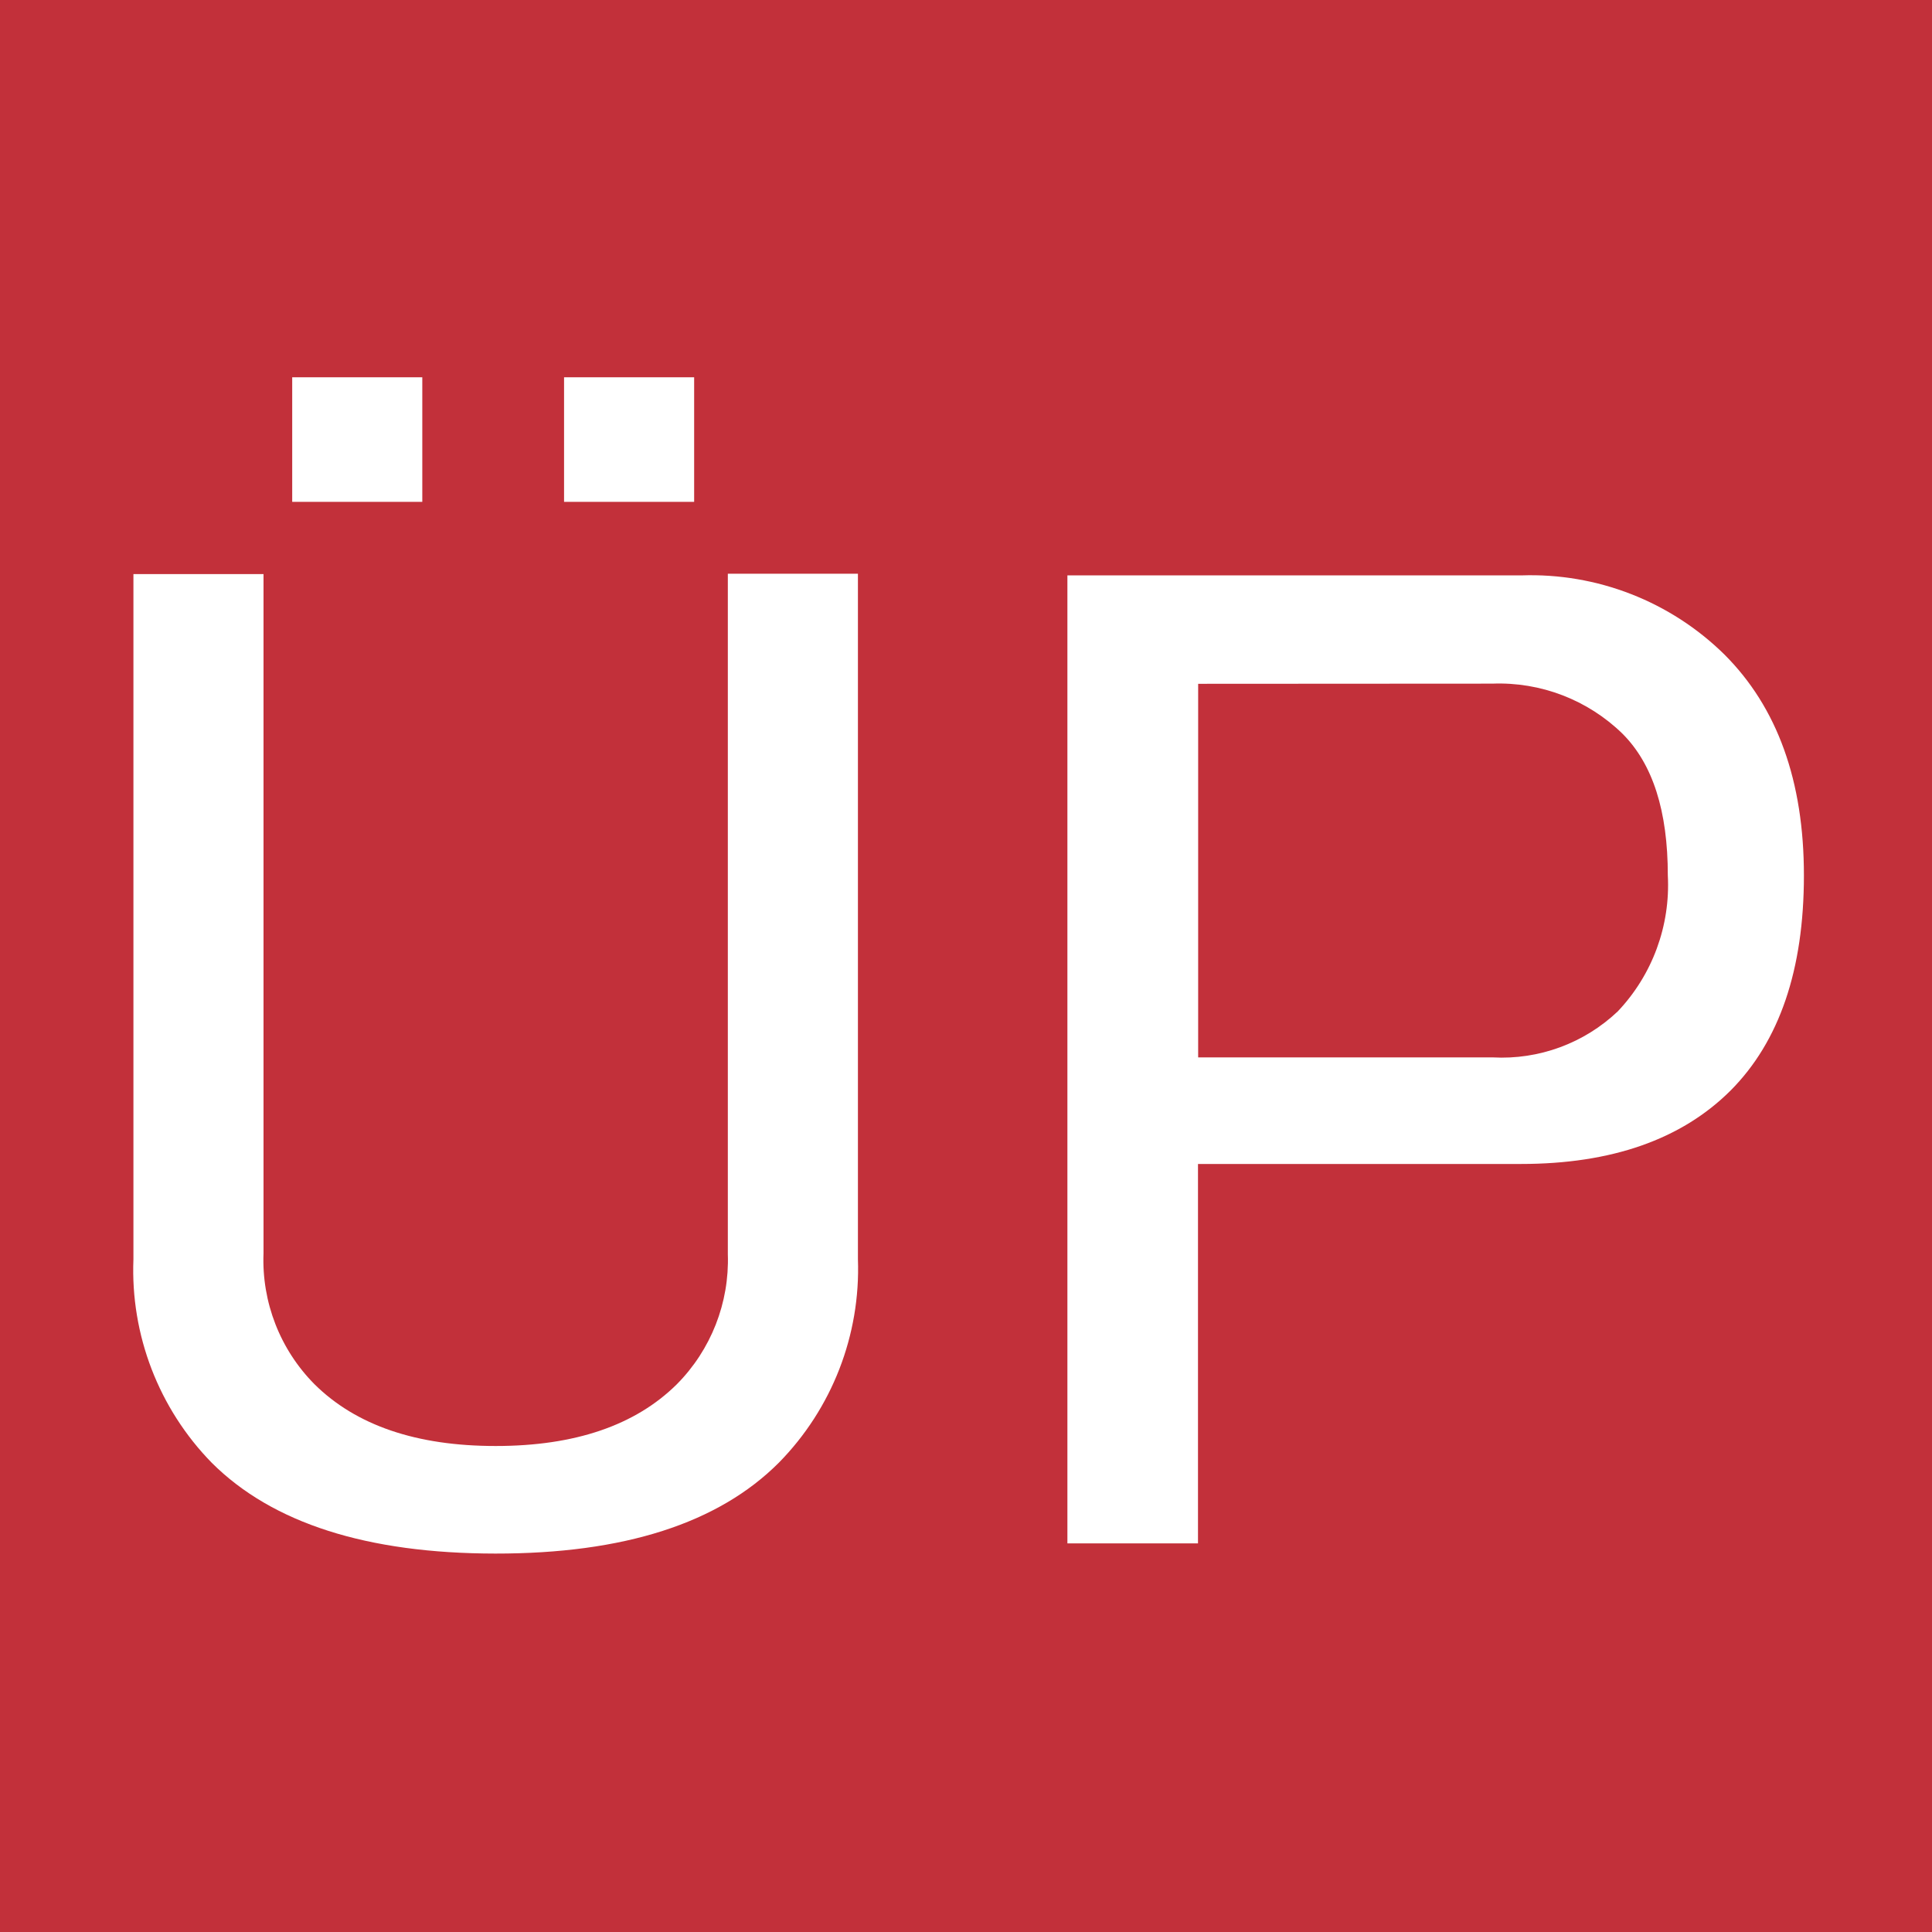
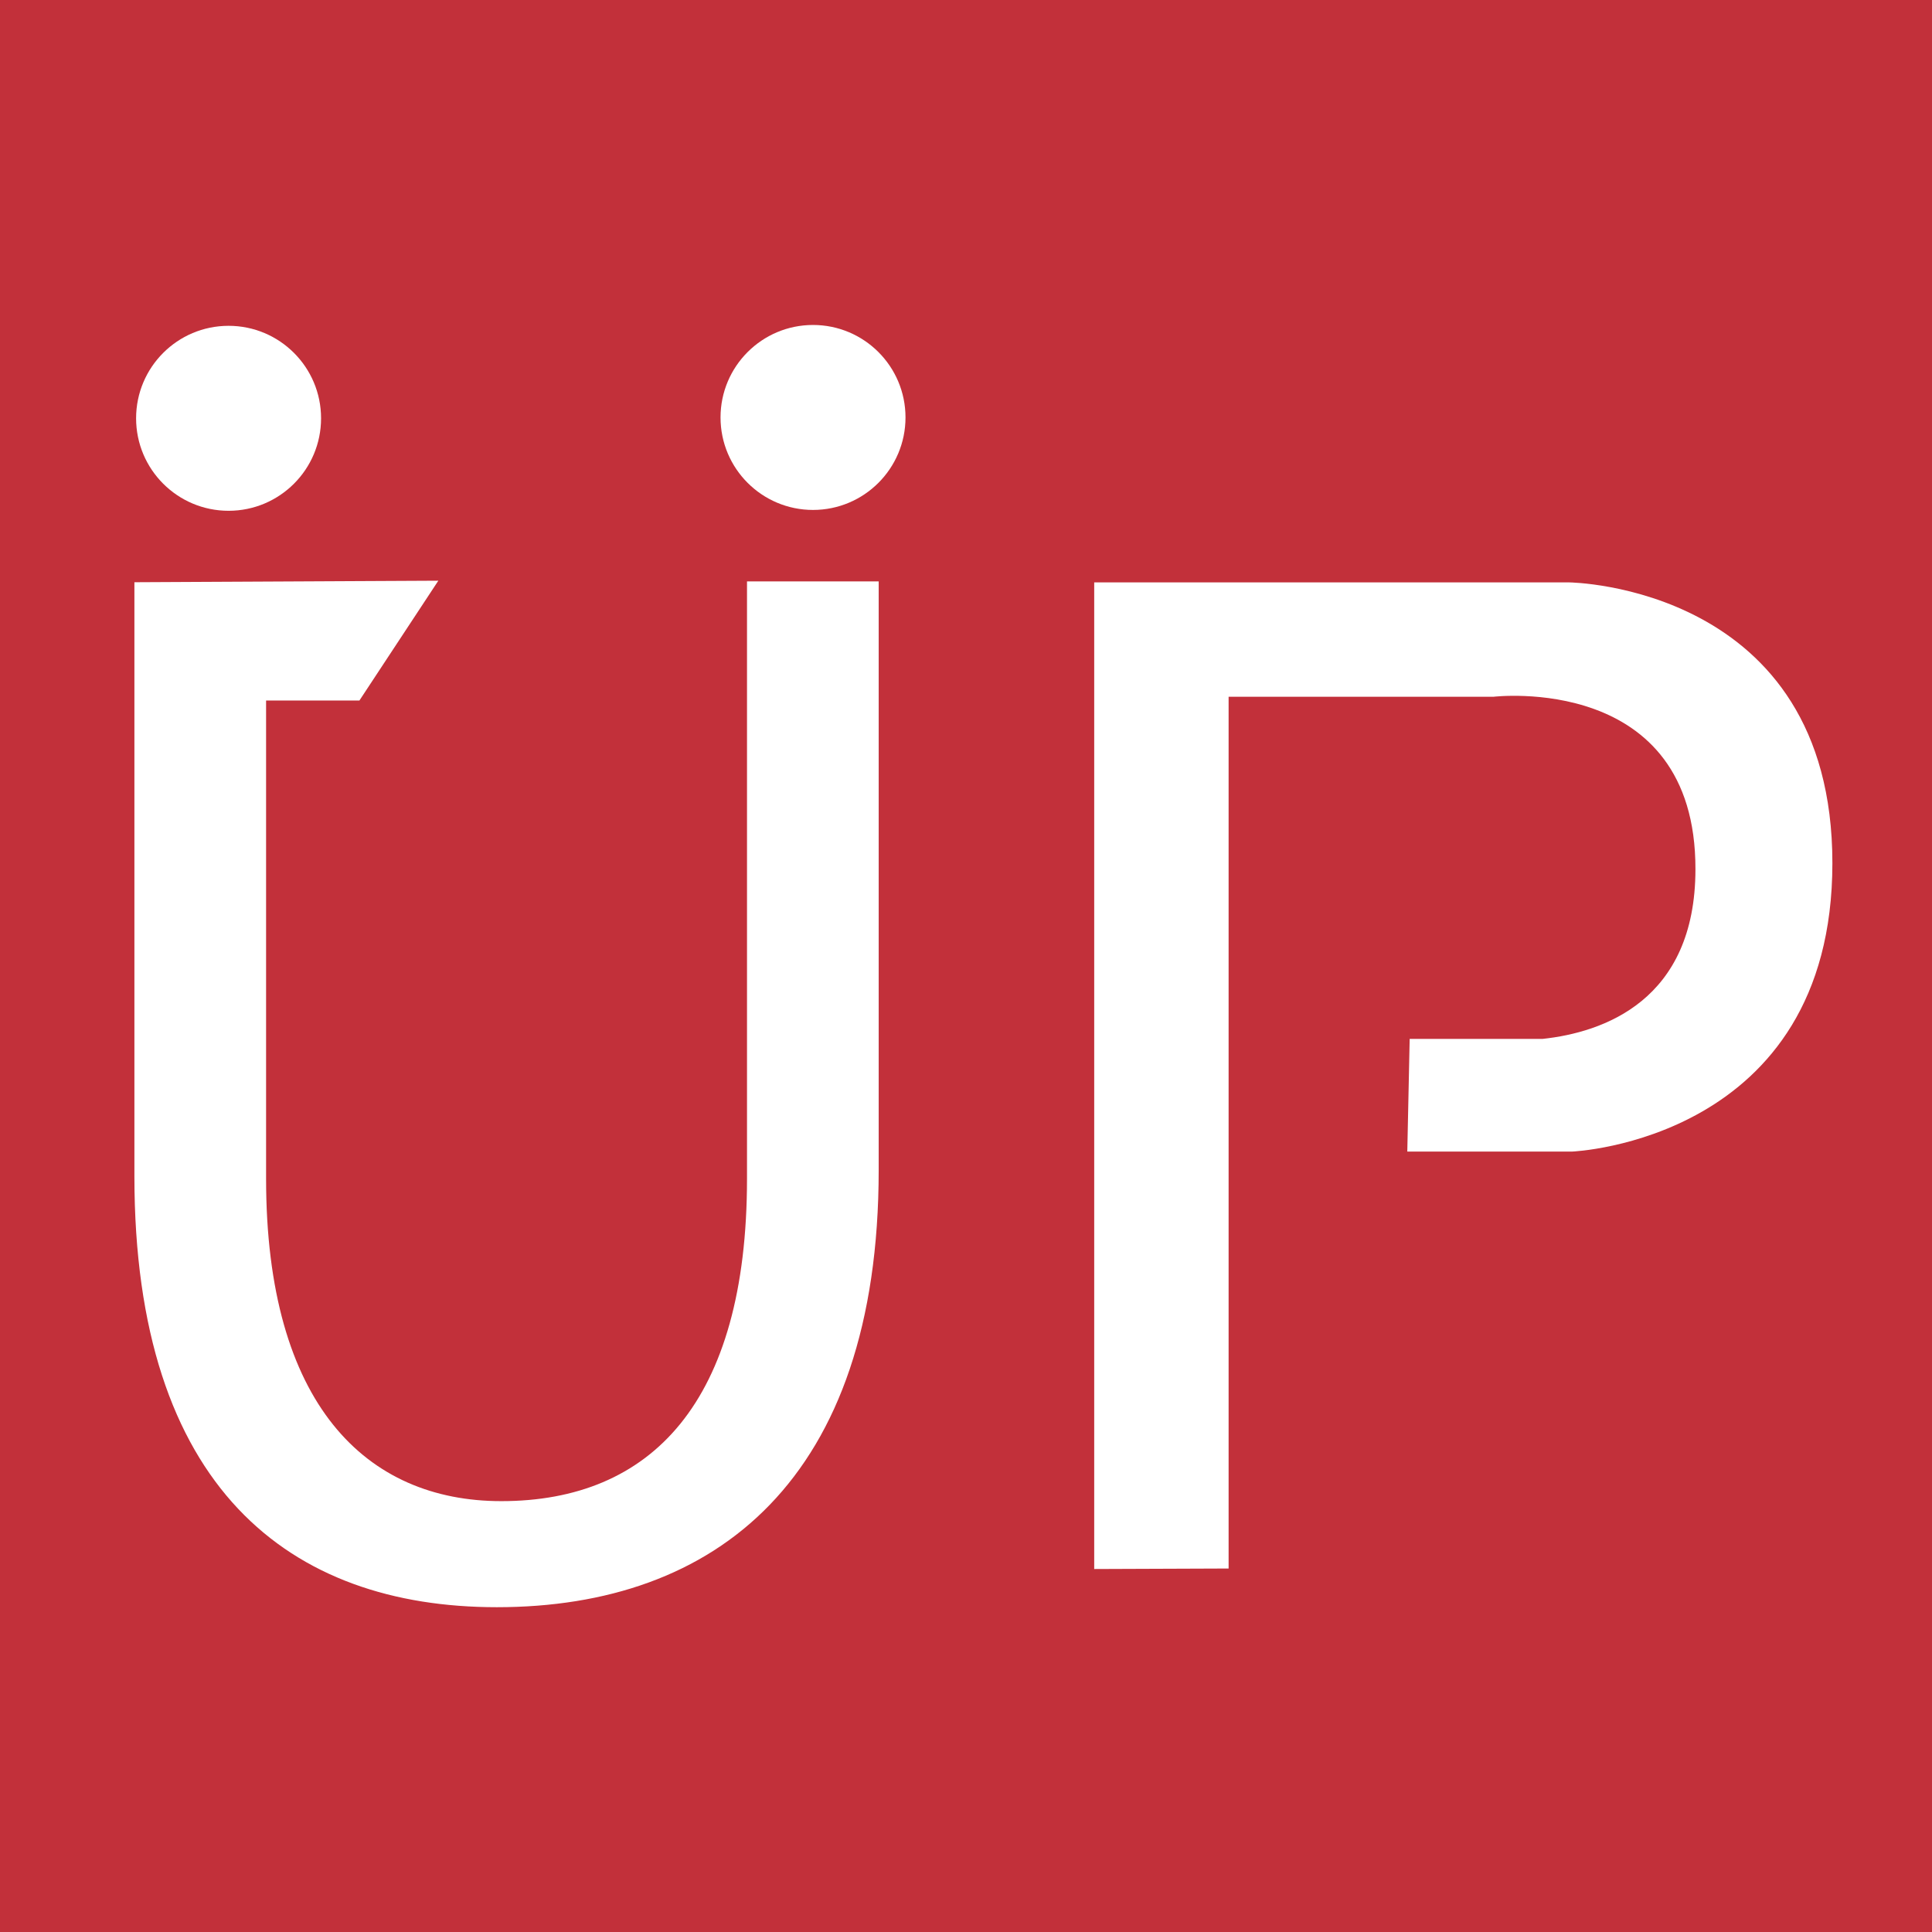
- <svg xmlns="http://www.w3.org/2000/svg" viewBox="0 0 115.84 115.84">
-   <defs>
-     <style>.cls-1{fill:#c2303a;}.cls-2{fill:#fff;}</style>
-   </defs>
-   <g id="Capa_2">
-     <g id="canada">
-       <path d="M58.18 0H0v115.84h115.84V0H58.18z" class="cls-1" />
-       <path d="M64 34.5h27.2a16.55 16.55 0 0 1 12.2 4.75q4.76 4.76 4.76 13.24t-4.4 12.9q-4.42 4.4-12.57 4.4H71.83v22.75H64zm7.84 6.5v22.4H89.5a10.1 10.1 0 0 0 7.5-2.76 11 11 0 0 0 3-8.15c0-3.86-.9-6.68-2.72-8.5a10.6 10.6 0 0 0-7.8-3zM8 34.42h7.8v40.73A10.56 10.56 0 0 0 18.86 83q3.74 3.7 10.86 3.7T40.58 83a10.56 10.56 0 0 0 3.06-7.8V34.4h7.8V75.5a16.56 16.56 0 0 1-4.74 12.2q-5.45 5.46-17 5.45t-17-5.44A16.52 16.52 0 0 1 8 75.5zM17.52 22.62h7.8v7.47h-7.8zM33.82 22.62h7.8v7.47h-7.8z" class="cls-2" />
-     </g>
-   </g>
+ <svg xmlns="http://www.w3.org/2000/svg" width="40.17mm" height="40.17mm" viewBox="0 0 113.85 113.85">
+   <path fill="#c2303a" d="M57.18 0H0v113.86h113.86V0H57.18z" />
+   <circle cx="13.47" cy="24.65" r="5.45" fill="#fff" />
+   <circle cx="47.91" cy="24.6" r="5.45" fill="#fff" />
+   <path fill="#fff" d="M64.48 92.46V34.32h28s15.5.17 15.5 16.54-15.33 17-15.33 17h-9.72l.14-6.64h7.84c3.53-.38 9-2.23 9-10C99.93 39.62 88 41.06 88 41.06H72.4v51.37zM25.83 34.22l-4.65 7.06h-5.5v28.18c0 13.33 5.92 19 13.86 19 8.83 0 14.48-5.82 14.48-19v-35.2h7.76v34.68c0 18.27-9.62 25.77-22.5 25.77-12.18 0-21.36-7-21.36-25.4v-35z" />
</svg>
